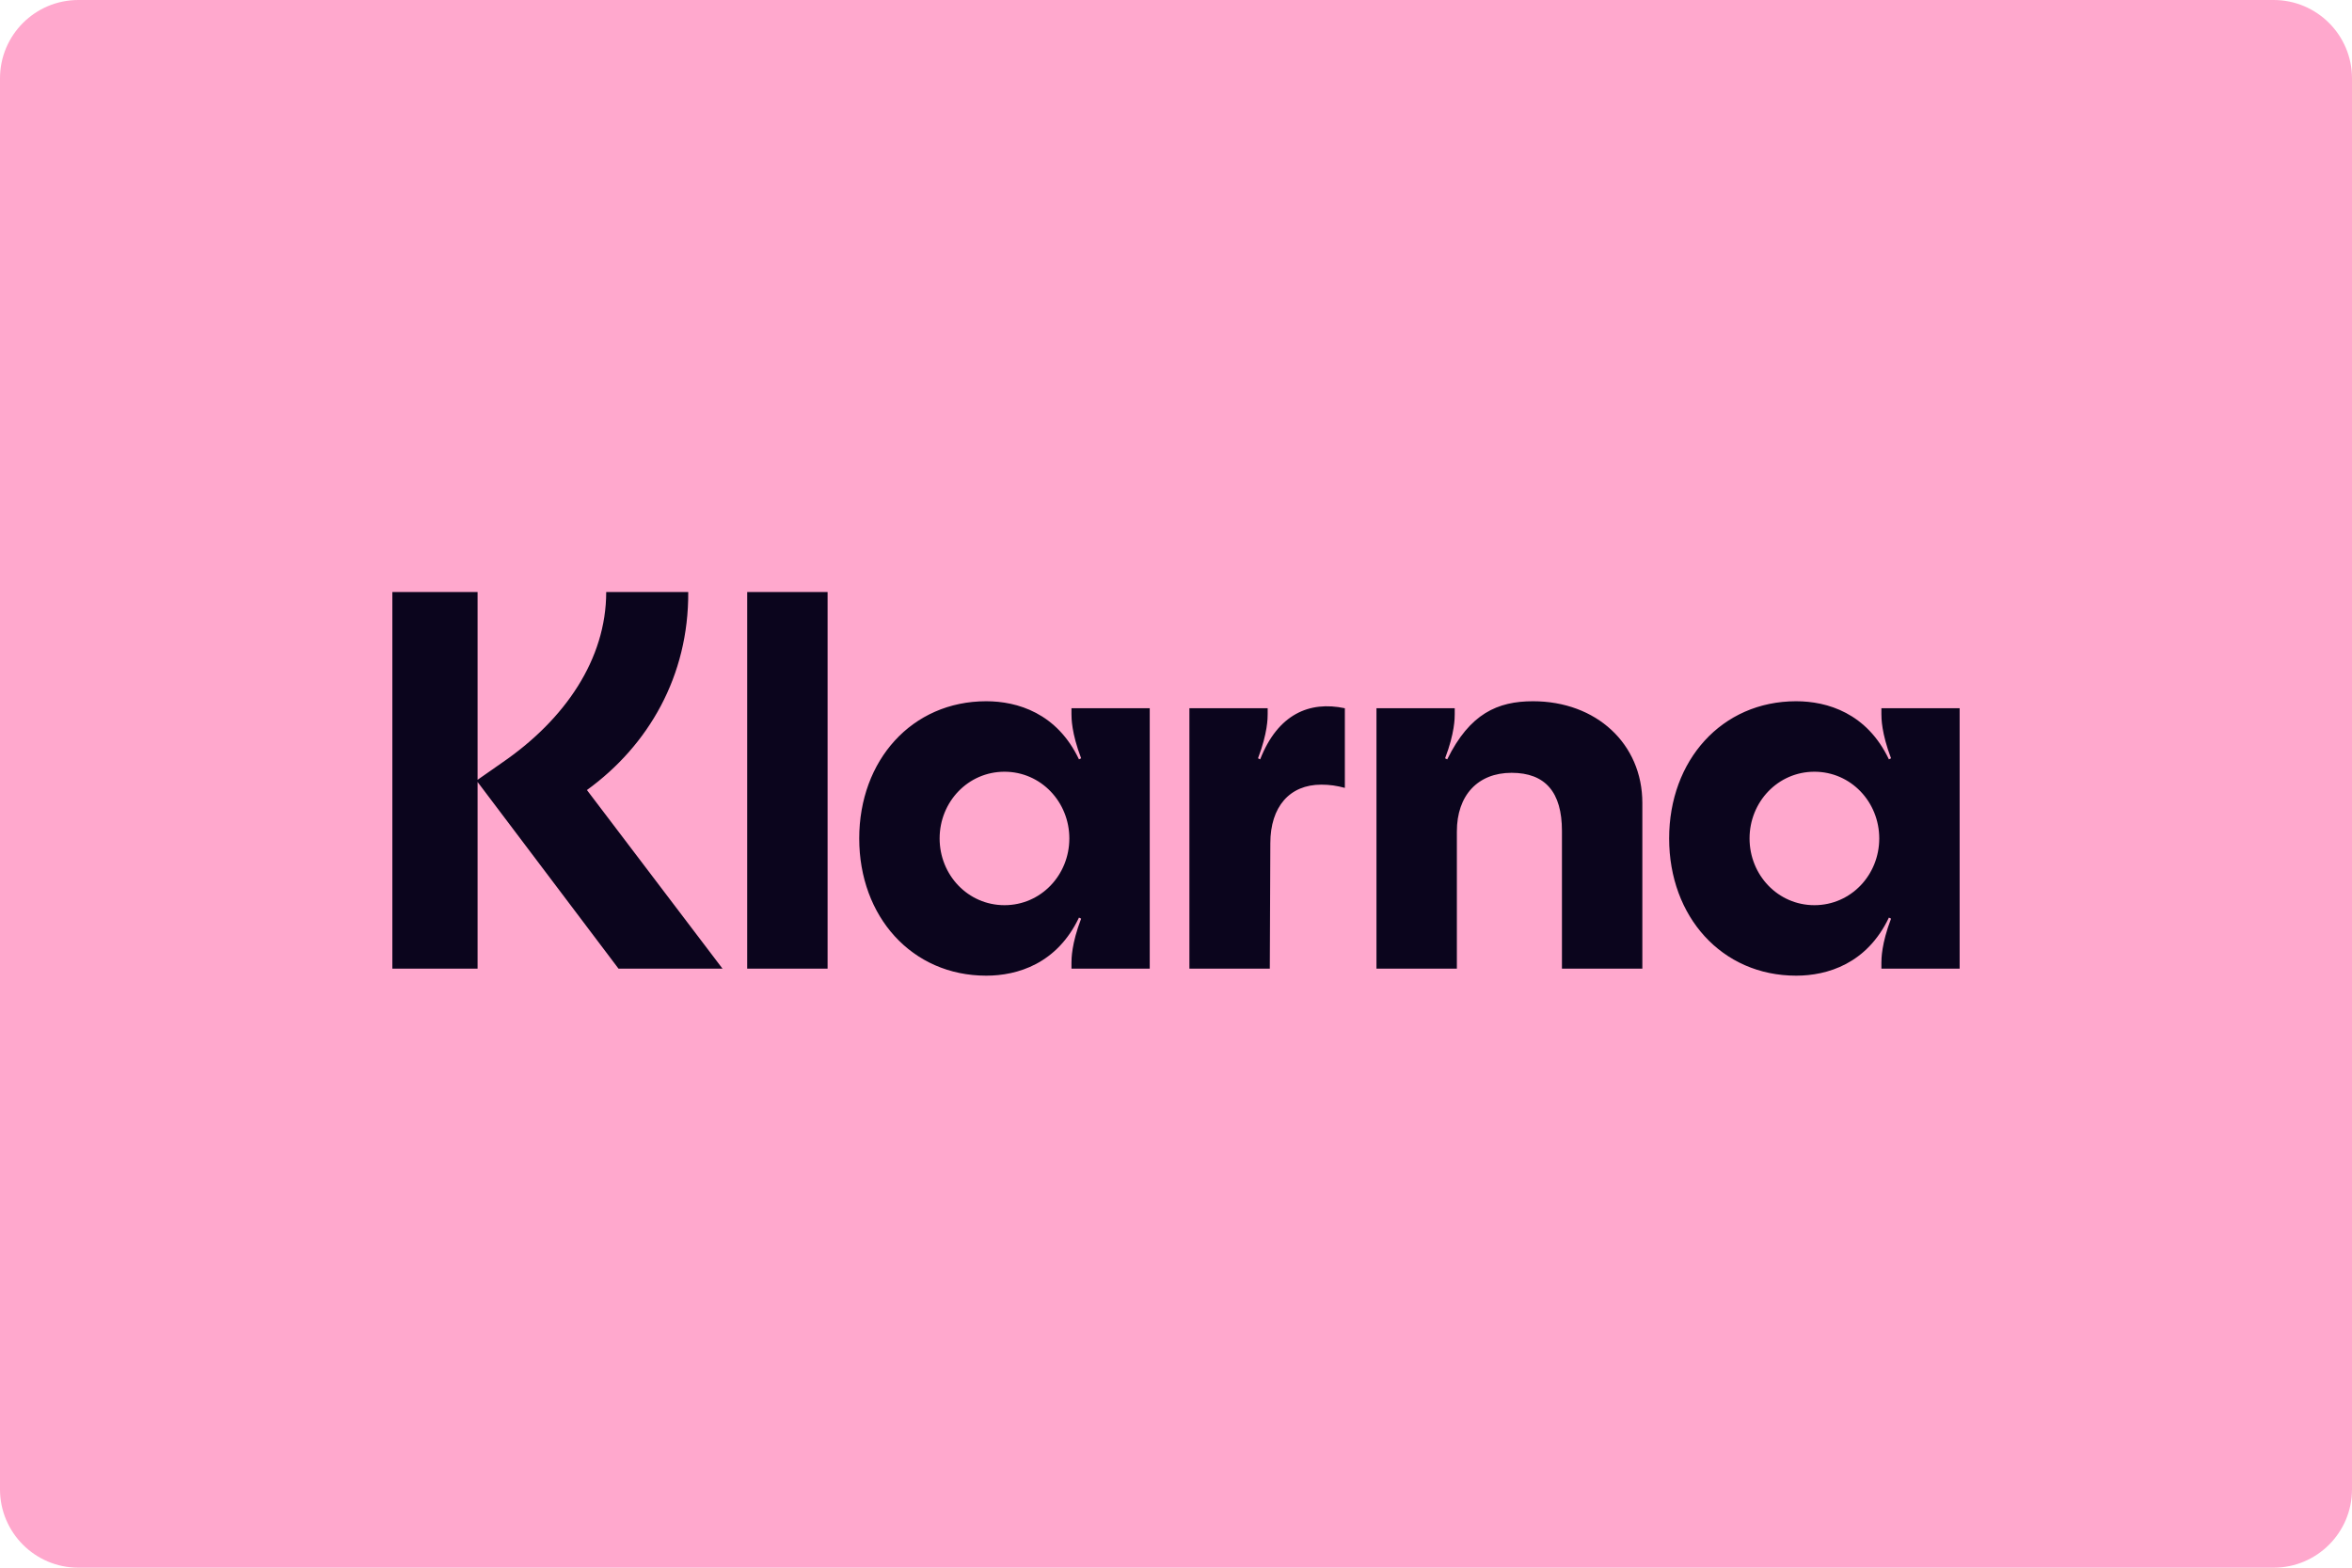
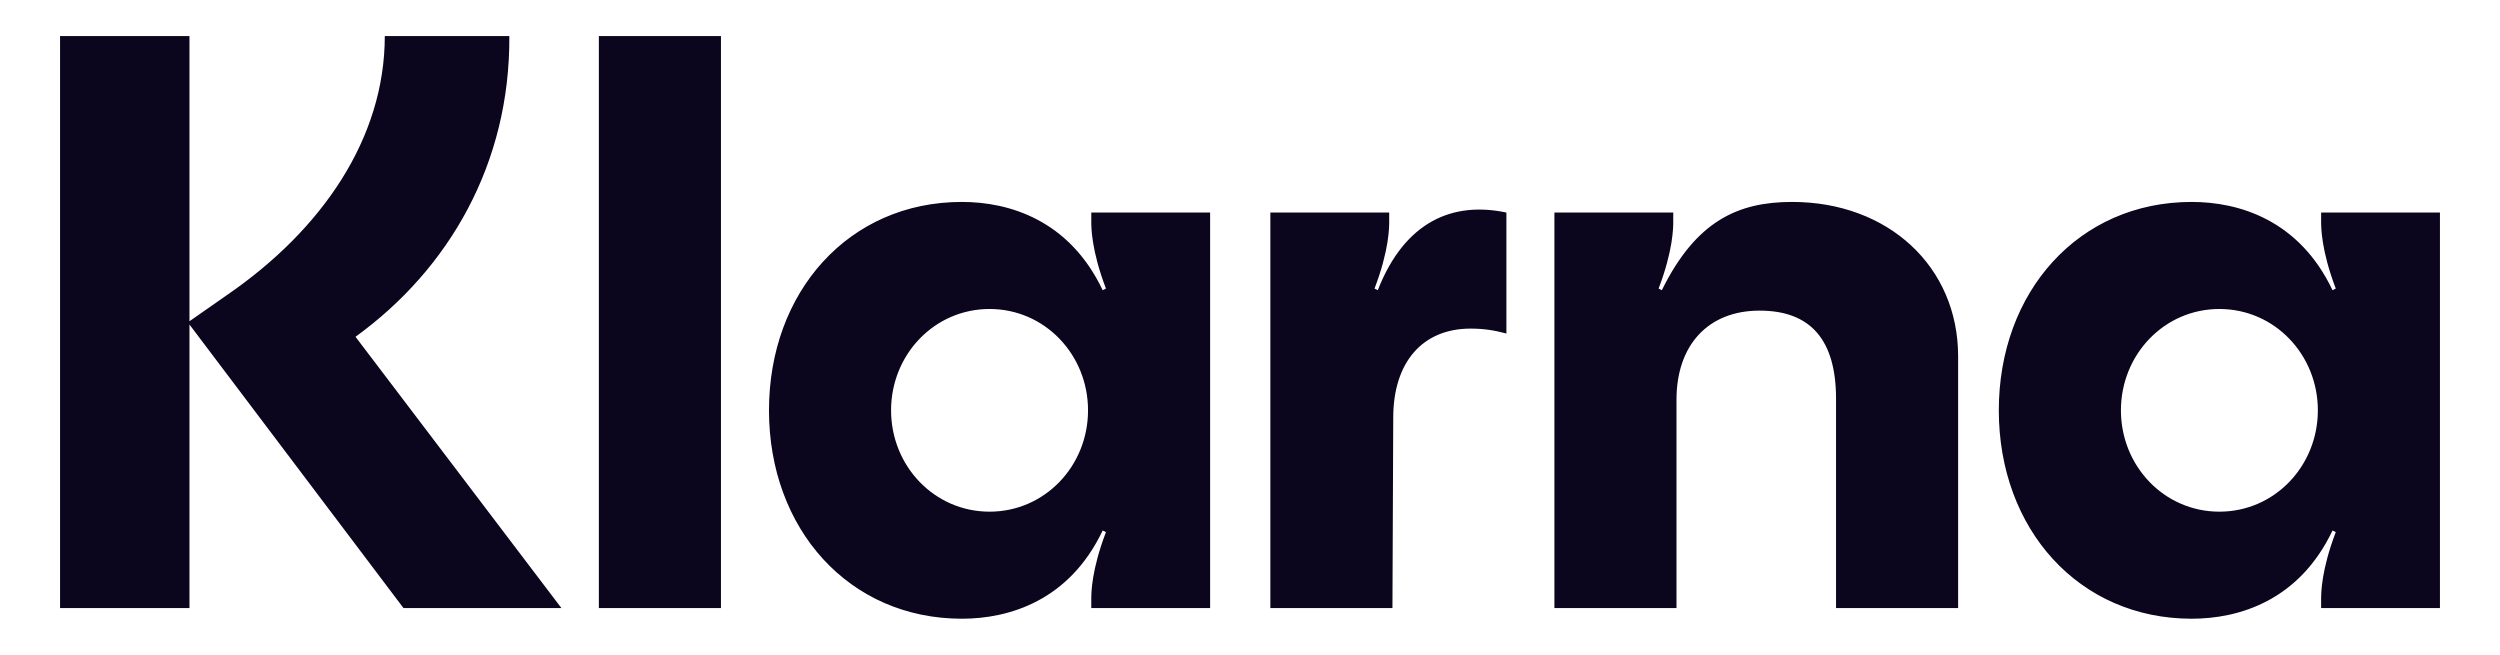
- <svg xmlns="http://www.w3.org/2000/svg" width="120" height="80" viewBox="0 0 120 80" fill="none">
-   <rect width="120" height="80" rx="4" fill="#FFA8CD" />
+ <svg xmlns="http://www.w3.org/2000/svg" width="84" height="22" viewBox="18 29 84 22" fill="none">
  <path d="M92.571 46.192C90.712 46.192 89.263 44.654 89.263 42.787C89.263 40.92 90.712 39.382 92.571 39.382C94.431 39.382 95.88 40.92 95.88 42.787C95.88 44.654 94.431 46.192 92.571 46.192ZM91.641 49.789C93.228 49.789 95.251 49.185 96.373 46.824L96.482 46.879C95.99 48.169 95.99 48.938 95.99 49.13V49.432H99.982V36.142H95.99V36.444C95.99 36.636 95.99 37.405 96.482 38.696L96.373 38.751C95.251 36.389 93.228 35.785 91.641 35.785C87.84 35.785 85.16 38.806 85.16 42.787C85.16 46.769 87.84 49.789 91.641 49.789ZM78.214 35.785C76.409 35.785 74.987 36.416 73.838 38.751L73.729 38.696C74.221 37.405 74.221 36.636 74.221 36.444V36.142H70.228V49.432H74.33V42.43C74.33 40.59 75.397 39.437 77.12 39.437C78.843 39.437 79.691 40.426 79.691 42.403V49.432H83.793V40.975C83.793 37.954 81.441 35.785 78.214 35.785ZM64.294 38.751L64.184 38.696C64.677 37.405 64.677 36.636 64.677 36.444V36.142H60.684V49.432H64.786L64.813 43.034C64.813 41.167 65.798 40.041 67.411 40.041C67.849 40.041 68.204 40.096 68.615 40.206V36.142C66.81 35.758 65.196 36.444 64.294 38.751ZM51.249 46.192C49.389 46.192 47.94 44.654 47.94 42.787C47.94 40.92 49.389 39.382 51.249 39.382C53.108 39.382 54.558 40.92 54.558 42.787C54.558 44.654 53.108 46.192 51.249 46.192ZM50.319 49.789C51.905 49.789 53.929 49.185 55.05 46.824L55.16 46.879C54.667 48.169 54.667 48.938 54.667 49.13V49.432H58.66V36.142H54.667V36.444C54.667 36.636 54.667 37.405 55.16 38.696L55.05 38.751C53.929 36.389 51.905 35.785 50.319 35.785C46.518 35.785 43.838 38.806 43.838 42.787C43.838 46.769 46.518 49.789 50.319 49.789ZM38.122 49.432H42.224V30.211H38.122V49.432ZM35.114 30.211H30.929C30.929 33.643 28.824 36.719 25.624 38.915L24.366 39.794V30.211H20.018V49.432H24.366V39.904L31.558 49.432H36.864L29.945 40.316C33.09 38.037 35.141 34.494 35.114 30.211Z" fill="#0B051D" />
</svg>
